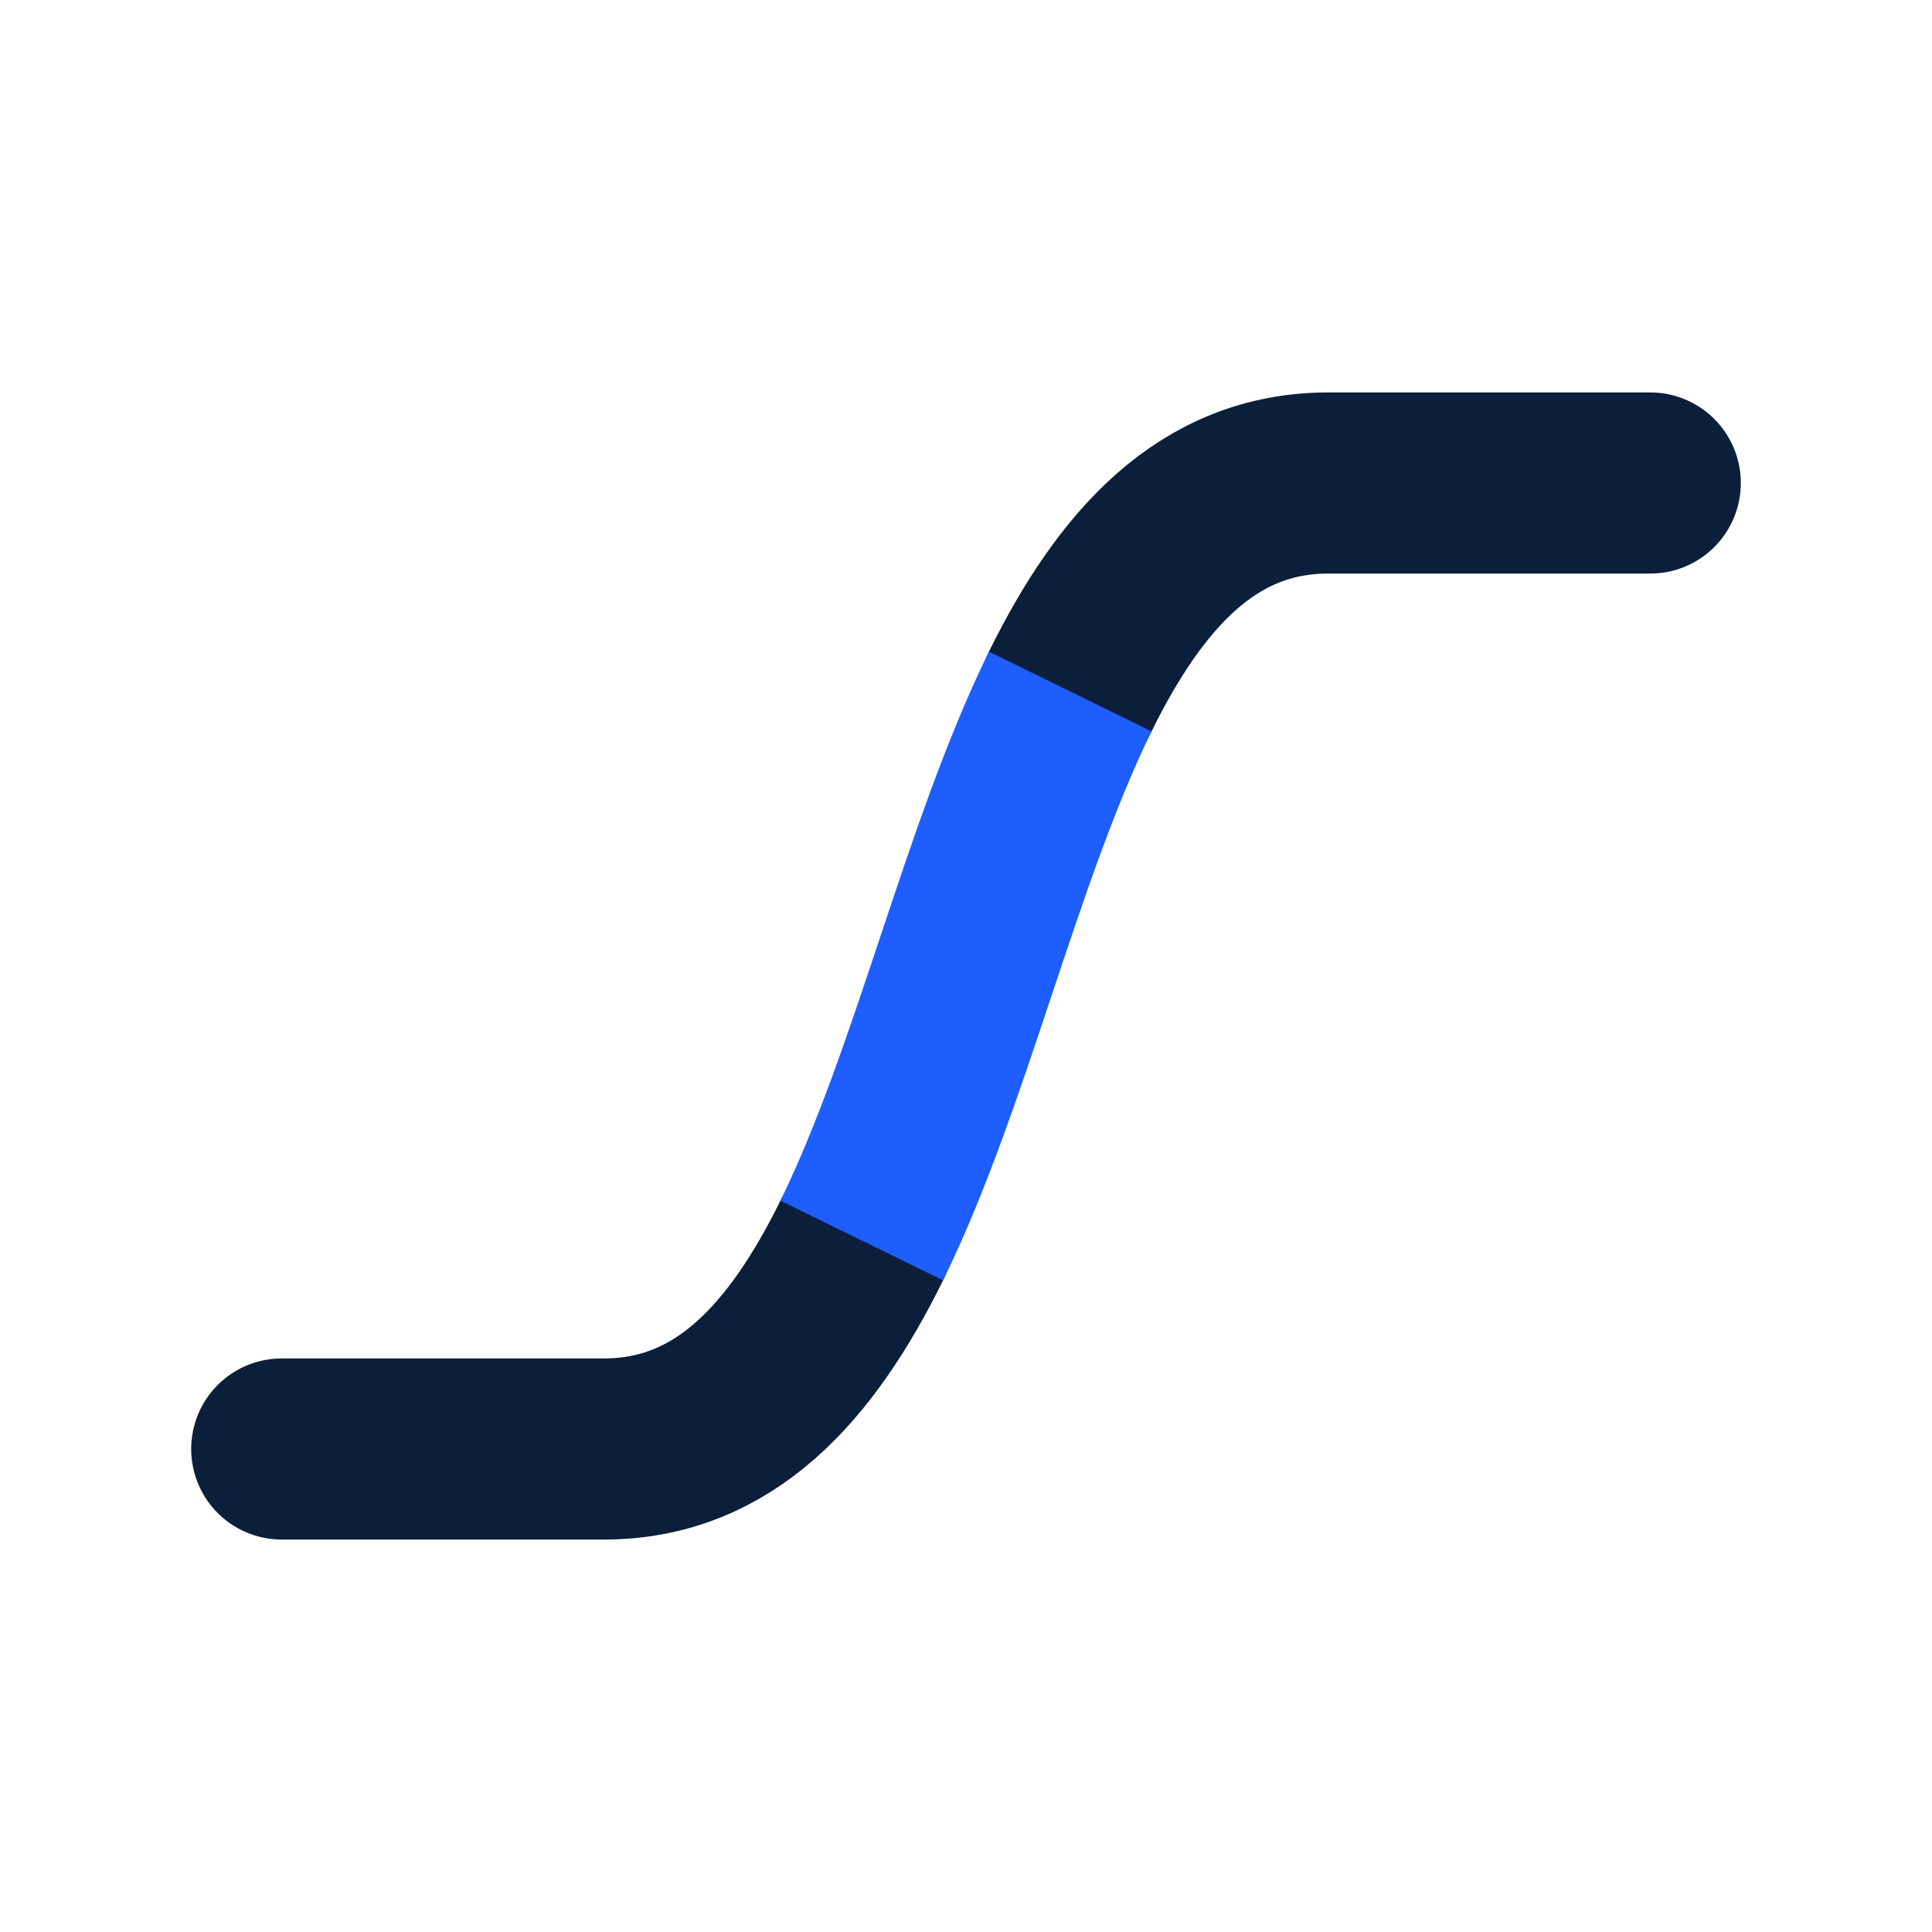
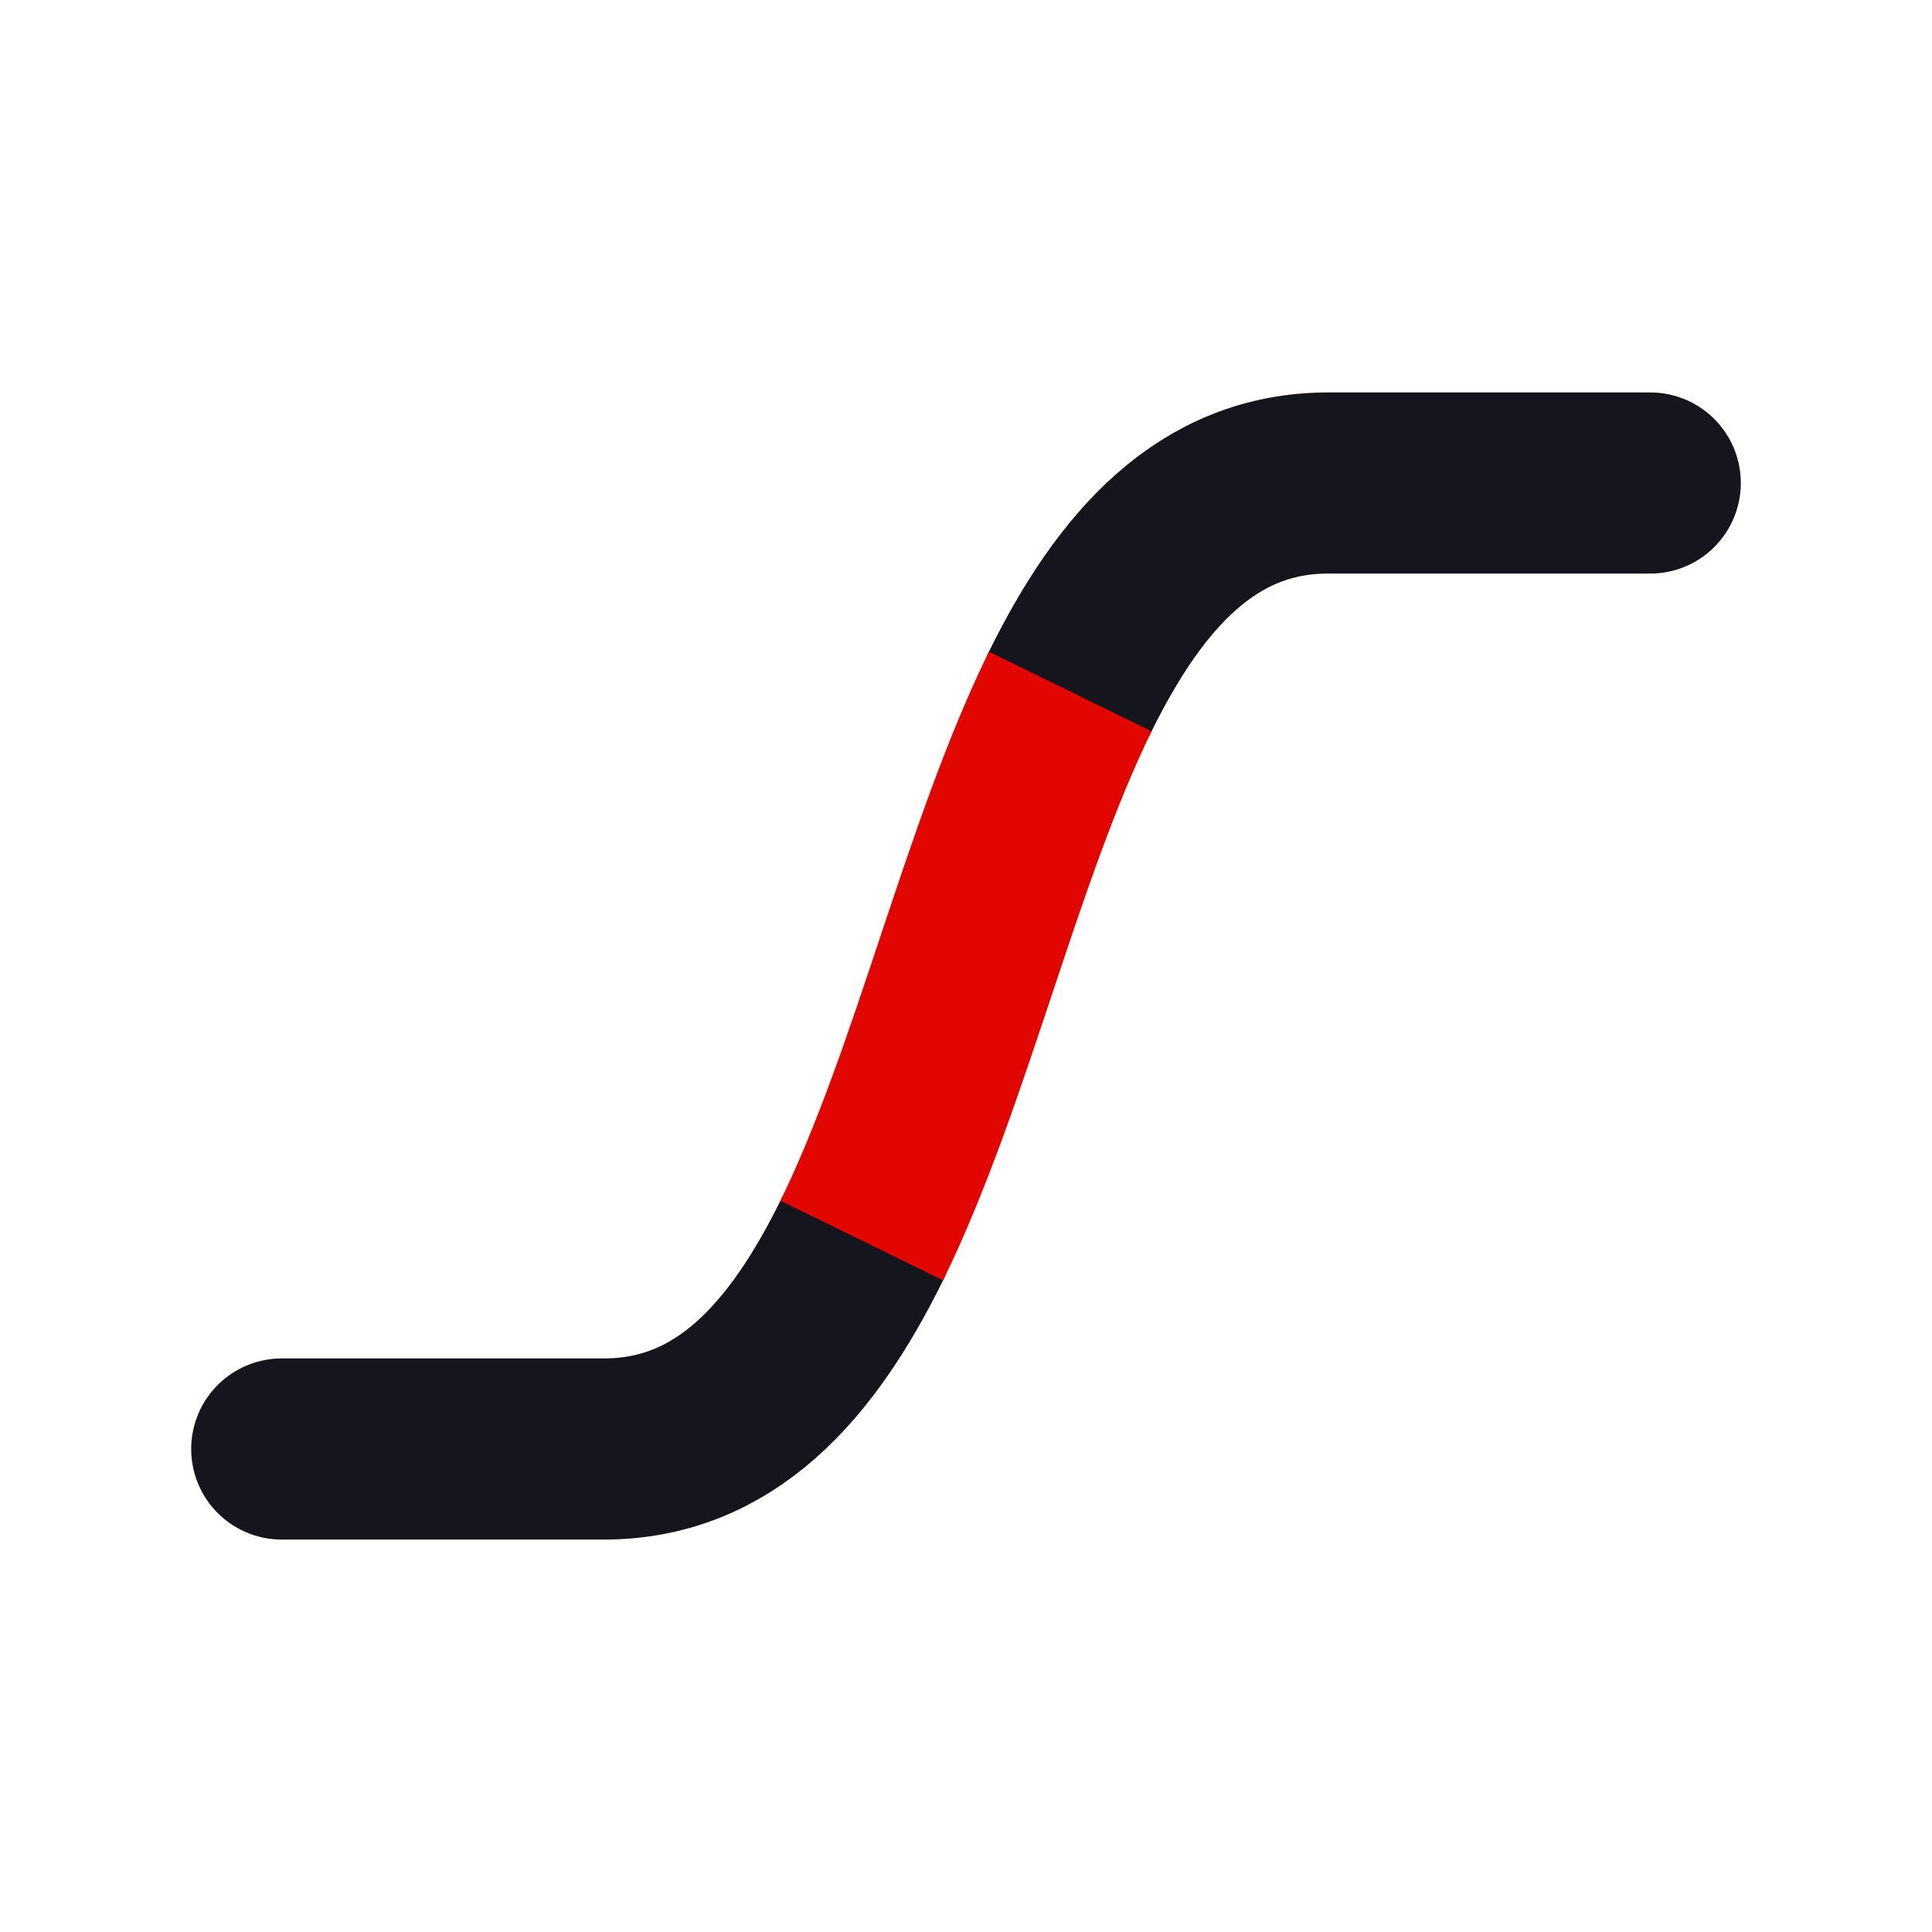
<svg xmlns="http://www.w3.org/2000/svg" viewBox="0 0 48 48" role="img" aria-label="Fan Hub">
-   <path d="M7 36H15C18.00 36.00 19.92 33.84 21.41 30.82" stroke="#0B1F3A" stroke-linecap="round" fill="none" stroke-width="4.5" stroke-linejoin="round" />
-   <path d="M26.59 17.18C28.08 14.16 30.00 12.00 33.00 12.00H41" stroke="#0B1F3A" stroke-linecap="round" fill="none" stroke-width="4.5" stroke-linejoin="round" />
-   <path d="M21.41 30.82C23.39 26.78 24.61 21.22 26.59 17.18" stroke="#1E5EFF" stroke-linecap="butt" fill="none" stroke-width="4.5" stroke-linejoin="round" />
+   <path d="M7 36H15C18.00 36.00 19.92 33.84 21.41 30.82" stroke="#15151E" stroke-linecap="round" fill="none" stroke-width="4.5" stroke-linejoin="round" />
+   <path d="M26.59 17.18C28.08 14.16 30.00 12.00 33.00 12.00H41" stroke="#15151E" stroke-linecap="round" fill="none" stroke-width="4.5" stroke-linejoin="round" />
+   <path d="M21.41 30.82C23.39 26.78 24.61 21.22 26.59 17.18" stroke="#E10600" stroke-linecap="butt" fill="none" stroke-width="4.5" stroke-linejoin="round" />
</svg>
